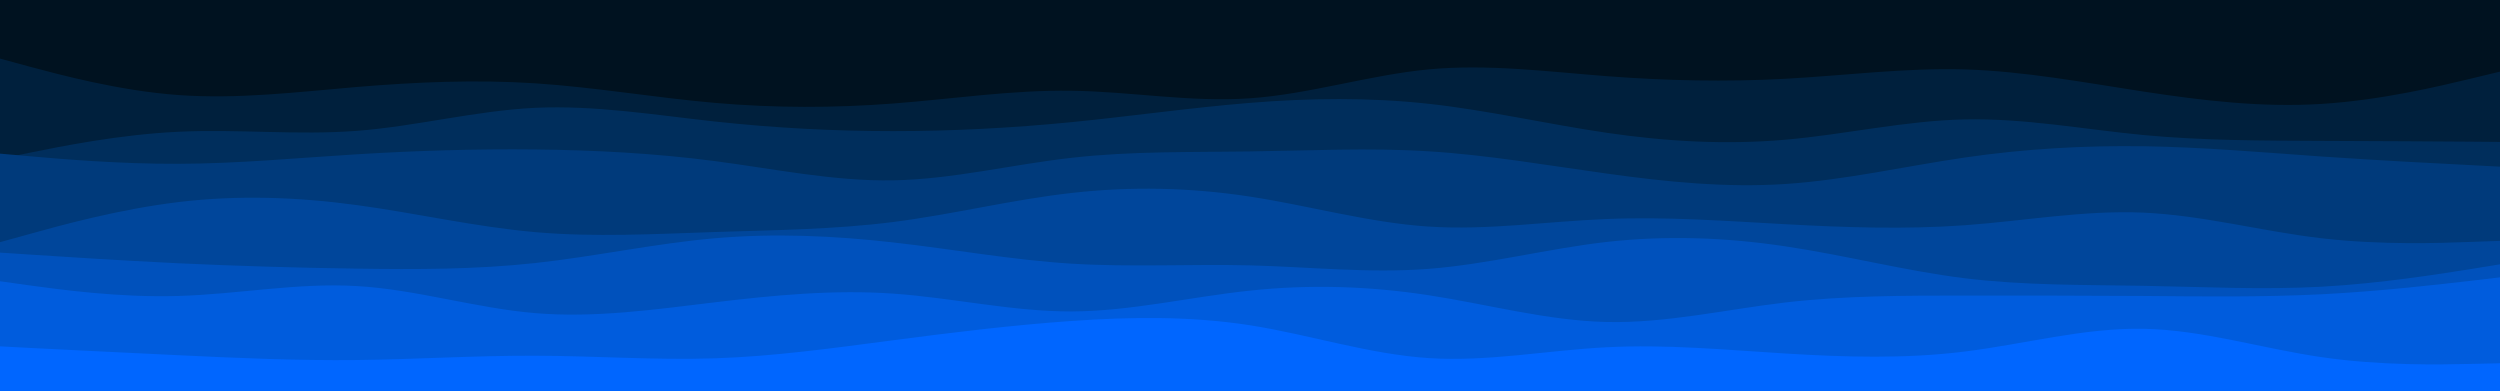
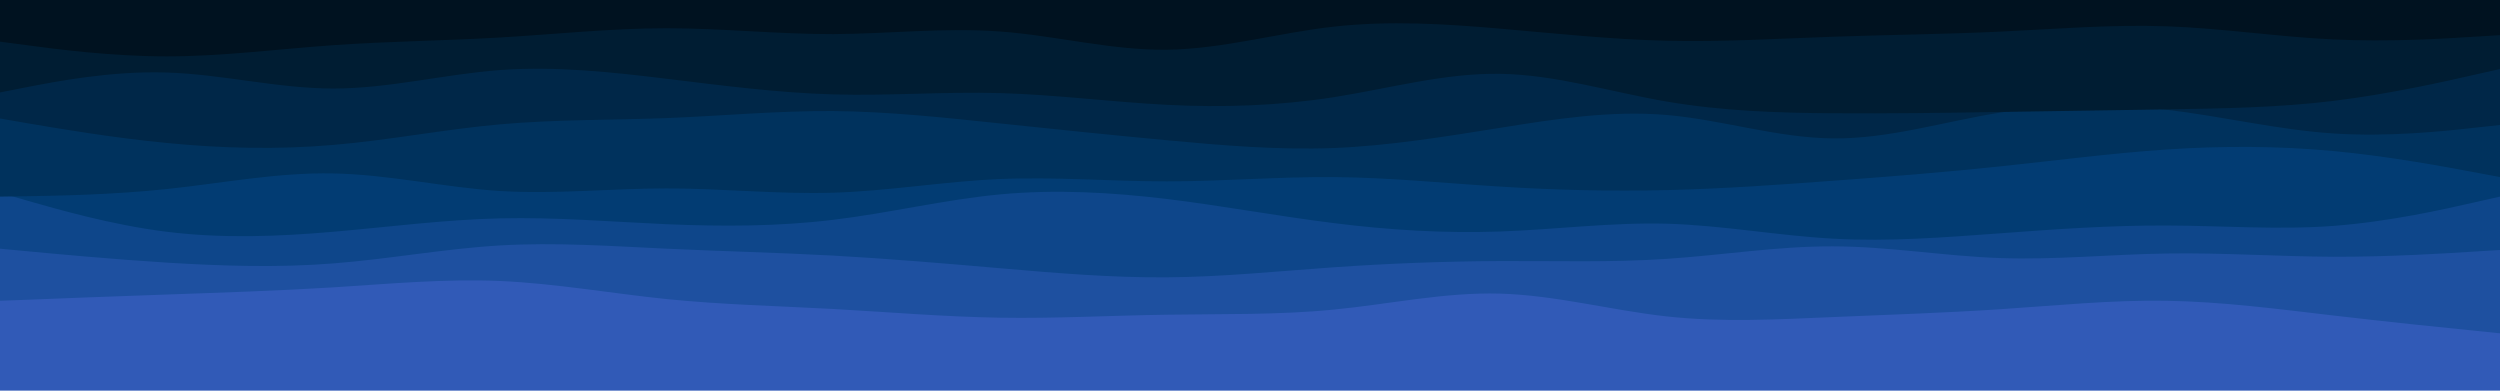
<svg xmlns="http://www.w3.org/2000/svg" id="visual" viewBox="0 0 1920 300" width="1920" height="300" version="1.1">
-   <rect x="0" y="0" width="1920" height="300" fill="#001220" />
-   <path d="M0 16L22.8 14.8C45.7 13.7 91.3 11.3 137 13.5C182.7 15.7 228.3 22.3 274 23.7C319.7 25 365.3 21 411.2 20.8C457 20.7 503 24.3 548.8 30.2C594.7 36 640.3 44 686 44.7C731.7 45.3 777.3 38.7 823 35.8C868.7 33 914.3 34 960 31.5C1005.7 29 1051.3 23 1097 19.5C1142.7 16 1188.3 15 1234 13.8C1279.7 12.7 1325.3 11.3 1371.2 18C1417 24.7 1463 39.3 1508.8 43.3C1554.7 47.3 1600.3 40.7 1646 33.5C1691.7 26.3 1737.3 18.7 1783 17.2C1828.7 15.7 1874.3 20.3 1897.2 22.7L1920 25L1920 301L1897.2 301C1874.3 301 1828.7 301 1783 301C1737.3 301 1691.7 301 1646 301C1600.3 301 1554.7 301 1508.8 301C1463 301 1417 301 1371.2 301C1325.3 301 1279.7 301 1234 301C1188.3 301 1142.7 301 1097 301C1051.3 301 1005.7 301 960 301C914.3 301 868.7 301 823 301C777.3 301 731.7 301 686 301C640.3 301 594.7 301 548.8 301C503 301 457 301 411.2 301C365.3 301 319.7 301 274 301C228.3 301 182.7 301 137 301C91.3 301 45.7 301 22.8 301L0 301Z" fill="#001220" />
-   <path d="M0 45L22.8 51.2C45.7 57.3 91.3 69.7 137 73C182.7 76.3 228.3 70.7 274 66.8C319.7 63 365.3 61 411.2 64C457 67 503 75 548.8 79C594.7 83 640.3 83 686 79.5C731.7 76 777.3 69 823 69.7C868.7 70.3 914.3 78.7 960 75.5C1005.7 72.3 1051.3 57.7 1097 53.3C1142.7 49 1188.3 55 1234 58.5C1279.7 62 1325.3 63 1371.2 60.5C1417 58 1463 52 1508.8 53.3C1554.7 54.7 1600.3 63.3 1646 70.3C1691.7 77.3 1737.3 82.7 1783 79.8C1828.7 77 1874.3 66 1897.2 60.5L1920 55L1920 301L1897.2 301C1874.3 301 1828.7 301 1783 301C1737.3 301 1691.7 301 1646 301C1600.3 301 1554.7 301 1508.8 301C1463 301 1417 301 1371.2 301C1325.3 301 1279.7 301 1234 301C1188.3 301 1142.7 301 1097 301C1051.3 301 1005.7 301 960 301C914.3 301 868.7 301 823 301C777.3 301 731.7 301 686 301C640.3 301 594.7 301 548.8 301C503 301 457 301 411.2 301C365.3 301 319.7 301 274 301C228.3 301 182.7 301 137 301C91.3 301 45.7 301 22.8 301L0 301Z" fill="#00203d" />
-   <path d="M0 122L22.8 117.3C45.7 112.7 91.3 103.3 137 101.2C182.7 99 228.3 104 274 100.5C319.7 97 365.3 85 411.2 82.8C457 80.7 503 88.3 548.8 93.3C594.7 98.3 640.3 100.7 686 100.7C731.7 100.7 777.3 98.3 823 93.8C868.7 89.3 914.3 82.7 960 79C1005.7 75.3 1051.3 74.7 1097 79.7C1142.7 84.7 1188.3 95.3 1234 102C1279.7 108.7 1325.3 111.3 1371.2 107.3C1417 103.3 1463 92.7 1508.8 91.7C1554.7 90.7 1600.3 99.3 1646 103.7C1691.7 108 1737.3 108 1783 108.2C1828.7 108.3 1874.3 108.7 1897.2 108.8L1920 109L1920 301L1897.2 301C1874.3 301 1828.7 301 1783 301C1737.3 301 1691.7 301 1646 301C1600.3 301 1554.7 301 1508.8 301C1463 301 1417 301 1371.2 301C1325.3 301 1279.7 301 1234 301C1188.3 301 1142.7 301 1097 301C1051.3 301 1005.7 301 960 301C914.3 301 868.7 301 823 301C777.3 301 731.7 301 686 301C640.3 301 594.7 301 548.8 301C503 301 457 301 411.2 301C365.3 301 319.7 301 274 301C228.3 301 182.7 301 137 301C91.3 301 45.7 301 22.8 301L0 301Z" fill="#002e5c" />
-   <path d="M0 118L22.8 120C45.7 122 91.3 126 137 125.8C182.7 125.7 228.3 121.3 274 118.5C319.7 115.7 365.3 114.3 411.2 114.8C457 115.3 503 117.7 548.8 123.7C594.7 129.7 640.3 139.3 686 138.5C731.7 137.7 777.3 126.3 823 121.2C868.7 116 914.3 117 960 116.3C1005.7 115.7 1051.3 113.3 1097 116.2C1142.7 119 1188.3 127 1234 133.3C1279.7 139.7 1325.3 144.3 1371.2 141.3C1417 138.3 1463 127.7 1508.8 121C1554.7 114.3 1600.3 111.7 1646 112.3C1691.7 113 1737.3 117 1783 120.2C1828.7 123.3 1874.3 125.7 1897.2 126.8L1920 128L1920 301L1897.2 301C1874.3 301 1828.7 301 1783 301C1737.3 301 1691.7 301 1646 301C1600.3 301 1554.7 301 1508.8 301C1463 301 1417 301 1371.2 301C1325.3 301 1279.7 301 1234 301C1188.3 301 1142.7 301 1097 301C1051.3 301 1005.7 301 960 301C914.3 301 868.7 301 823 301C777.3 301 731.7 301 686 301C640.3 301 594.7 301 548.8 301C503 301 457 301 411.2 301C365.3 301 319.7 301 274 301C228.3 301 182.7 301 137 301C91.3 301 45.7 301 22.8 301L0 301Z" fill="#003a7b" />
-   <path d="M0 186L22.8 179.7C45.7 173.3 91.3 160.7 137 155.2C182.7 149.7 228.3 151.3 274 157.5C319.7 163.7 365.3 174.3 411.2 178.3C457 182.3 503 179.7 548.8 178.2C594.7 176.7 640.3 176.3 686 170.5C731.7 164.7 777.3 153.3 823 148.2C868.7 143 914.3 144 960 151C1005.7 158 1051.3 171 1097 174C1142.7 177 1188.3 170 1234 168.2C1279.7 166.3 1325.3 169.7 1371.2 172.2C1417 174.7 1463 176.3 1508.8 173C1554.7 169.7 1600.3 161.3 1646 163.3C1691.7 165.3 1737.3 177.7 1783 183C1828.7 188.3 1874.3 186.7 1897.2 185.8L1920 185L1920 301L1897.2 301C1874.3 301 1828.7 301 1783 301C1737.3 301 1691.7 301 1646 301C1600.3 301 1554.7 301 1508.8 301C1463 301 1417 301 1371.2 301C1325.3 301 1279.7 301 1234 301C1188.3 301 1142.7 301 1097 301C1051.3 301 1005.7 301 960 301C914.3 301 868.7 301 823 301C777.3 301 731.7 301 686 301C640.3 301 594.7 301 548.8 301C503 301 457 301 411.2 301C365.3 301 319.7 301 274 301C228.3 301 182.7 301 137 301C91.3 301 45.7 301 22.8 301L0 301Z" fill="#00469b" />
-   <path d="M0 194L22.8 195.5C45.7 197 91.3 200 137 202.2C182.7 204.3 228.3 205.7 274 206.3C319.7 207 365.3 207 411.2 202C457 197 503 187 548.8 183C594.7 179 640.3 181 686 186.2C731.7 191.3 777.3 199.7 823 202.5C868.7 205.3 914.3 202.7 960 203.8C1005.7 205 1051.3 210 1097 206.5C1142.7 203 1188.3 191 1234 185.8C1279.7 180.7 1325.3 182.3 1371.2 189.2C1417 196 1463 208 1508.8 213.7C1554.7 219.3 1600.3 218.7 1646 219.5C1691.7 220.3 1737.3 222.7 1783 220.2C1828.7 217.7 1874.3 210.3 1897.2 206.7L1920 203L1920 301L1897.2 301C1874.3 301 1828.7 301 1783 301C1737.3 301 1691.7 301 1646 301C1600.3 301 1554.7 301 1508.8 301C1463 301 1417 301 1371.2 301C1325.3 301 1279.7 301 1234 301C1188.3 301 1142.7 301 1097 301C1051.3 301 1005.7 301 960 301C914.3 301 868.7 301 823 301C777.3 301 731.7 301 686 301C640.3 301 594.7 301 548.8 301C503 301 457 301 411.2 301C365.3 301 319.7 301 274 301C228.3 301 182.7 301 137 301C91.3 301 45.7 301 22.8 301L0 301Z" fill="#0051bc" />
-   <path d="M0 216L22.8 219.2C45.7 222.3 91.3 228.7 137 227.3C182.7 226 228.3 217 274 219.7C319.7 222.3 365.3 236.7 411.2 240.5C457 244.3 503 237.7 548.8 232.2C594.7 226.7 640.3 222.3 686 225.5C731.7 228.7 777.3 239.3 823 239.2C868.7 239 914.3 228 960 223.2C1005.7 218.3 1051.3 219.7 1097 226.7C1142.7 233.7 1188.3 246.3 1234 247.3C1279.7 248.3 1325.3 237.7 1371.2 232.3C1417 227 1463 227 1508.8 227C1554.7 227 1600.3 227 1646 227.3C1691.7 227.7 1737.3 228.3 1783 226C1828.7 223.7 1874.3 218.3 1897.2 215.7L1920 213L1920 301L1897.2 301C1874.3 301 1828.7 301 1783 301C1737.3 301 1691.7 301 1646 301C1600.3 301 1554.7 301 1508.8 301C1463 301 1417 301 1371.2 301C1325.3 301 1279.7 301 1234 301C1188.3 301 1142.7 301 1097 301C1051.3 301 1005.7 301 960 301C914.3 301 868.7 301 823 301C777.3 301 731.7 301 686 301C640.3 301 594.7 301 548.8 301C503 301 457 301 411.2 301C365.3 301 319.7 301 274 301C228.3 301 182.7 301 137 301C91.3 301 45.7 301 22.8 301L0 301Z" fill="#005cdd" />
-   <path d="M0 266L22.8 267.2C45.7 268.3 91.3 270.7 137 272.8C182.7 275 228.3 277 274 276.5C319.7 276 365.3 273 411.2 273.2C457 273.3 503 276.7 548.8 275.2C594.7 273.7 640.3 267.3 686 261.3C731.7 255.3 777.3 249.7 823 246.5C868.7 243.3 914.3 242.7 960 249.8C1005.7 257 1051.3 272 1097 275C1142.7 278 1188.3 269 1234 266.7C1279.7 264.3 1325.3 268.7 1371.2 271.5C1417 274.3 1463 275.7 1508.8 270C1554.7 264.3 1600.3 251.7 1646 252.5C1691.7 253.3 1737.3 267.7 1783 274.3C1828.7 281 1874.3 280 1897.2 279.5L1920 279L1920 301L1897.2 301C1874.3 301 1828.7 301 1783 301C1737.3 301 1691.7 301 1646 301C1600.3 301 1554.7 301 1508.8 301C1463 301 1417 301 1371.2 301C1325.3 301 1279.7 301 1234 301C1188.3 301 1142.7 301 1097 301C1051.3 301 1005.7 301 960 301C914.3 301 868.7 301 823 301C777.3 301 731.7 301 686 301C640.3 301 594.7 301 548.8 301C503 301 457 301 411.2 301C365.3 301 319.7 301 274 301C228.3 301 182.7 301 137 301C91.3 301 45.7 301 22.8 301L0 301Z" fill="#0066ff" />
+   <rect x="0" y="0" width="1920" height="300" fill="#315ab7" />
+   <path d="M0 273L21.3 270.2C42.7 267.3 85.3 261.7 128 260.2C170.7 258.7 213.3 261.3 256 262.8C298.7 264.3 341.3 264.7 384 267.5C426.7 270.3 469.3 275.7 512 276.3C554.7 277 597.3 273 640 268.8C682.7 264.7 725.3 260.3 768 261C810.7 261.7 853.3 267.3 896 268.7C938.7 270 981.3 267 1024 268.8C1066.7 270.7 1109.3 277.3 1152 280C1194.7 282.7 1237.3 281.3 1280 278.8C1322.7 276.3 1365.3 272.7 1408 267.3C1450.7 262 1493.3 255 1536 257C1578.7 259 1621.3 270 1664 271C1706.7 272 1749.3 263 1792 263.8C1834.7 264.7 1877.3 275.3 1898.7 280.7L1920 286L1920 0L1898.7 0C1877.3 0 1834.7 0 1792 0C1749.3 0 1706.7 0 1664 0C1621.3 0 1578.7 0 1536 0C1493.3 0 1450.7 0 1408 0C1365.3 0 1322.7 0 1280 0C1237.3 0 1194.7 0 1152 0C1109.3 0 1066.7 0 1024 0C981.3 0 938.7 0 896 0C853.3 0 810.7 0 768 0C725.3 0 682.7 0 640 0C597.3 0 554.7 0 512 0C469.3 0 426.7 0 384 0C341.3 0 298.7 0 256 0C213.3 0 170.7 0 128 0C85.3 0 42.7 0 21.3 0L0 0Z" fill="#315ab7" />
+   <path d="M0 231L21.3 230.2C42.7 229.3 85.3 227.7 128 226.2C170.7 224.7 213.3 223.3 256 220.7C298.7 218 341.3 214 384 215.8C426.7 217.7 469.3 225.3 512 229.7C554.7 234 597.3 235 640 237.3C682.7 239.7 725.3 243.3 768 244C810.7 244.7 853.3 242.3 896 241.7C938.7 241 981.3 242 1024 237.8C1066.7 233.7 1109.3 224.3 1152 225.5C1194.7 226.7 1237.3 238.3 1280 243C1322.7 247.7 1365.3 245.3 1408 243.5C1450.7 241.7 1493.3 240.3 1536 237.5C1578.7 234.7 1621.3 230.3 1664 231C1706.7 231.7 1749.3 237.3 1792 242.3C1834.7 247.3 1877.3 251.7 1898.7 253.8L1920 256L1920 0L1898.7 0C1877.3 0 1834.7 0 1792 0C1749.3 0 1706.7 0 1664 0C1621.3 0 1578.7 0 1536 0C1493.3 0 1450.7 0 1408 0C1365.3 0 1322.7 0 1280 0C1237.3 0 1194.7 0 1152 0C1109.3 0 1066.7 0 1024 0C981.3 0 938.7 0 896 0C853.3 0 810.7 0 768 0C725.3 0 682.7 0 640 0C597.3 0 554.7 0 512 0C469.3 0 426.7 0 384 0C341.3 0 298.7 0 256 0C213.3 0 170.7 0 128 0C85.3 0 42.7 0 21.3 0L0 0Z" fill="#1e50a0" />
+   <path d="M0 191L21.3 193C42.7 195 85.3 199 128 201.7C170.7 204.3 213.3 205.7 256 202.3C298.7 199 341.3 191 384 188.5C426.7 186 469.3 189 512 191C554.7 193 597.3 194 640 196.3C682.7 198.7 725.3 202.3 768 206C810.7 209.7 853.3 213.3 896 213C938.7 212.7 981.3 208.3 1024 205.3C1066.7 202.3 1109.3 200.7 1152 200.5C1194.7 200.3 1237.3 201.7 1280 198.8C1322.7 196 1365.3 189 1408 189.2C1450.7 189.3 1493.3 196.7 1536 198.2C1578.7 199.7 1621.3 195.3 1664 194.7C1706.7 194 1749.3 197 1792 197.2C1834.7 197.3 1877.3 194.7 1898.7 193.3L1920 192L1920 0L1898.7 0C1877.3 0 1834.7 0 1792 0C1749.3 0 1706.7 0 1664 0C1621.3 0 1578.7 0 1536 0C1493.3 0 1450.7 0 1408 0C1365.3 0 1322.7 0 1280 0C1237.3 0 1194.7 0 1152 0C1109.3 0 1066.7 0 1024 0C981.3 0 938.7 0 896 0C853.3 0 810.7 0 768 0C725.3 0 682.7 0 640 0C597.3 0 554.7 0 512 0C469.3 0 426.7 0 384 0C341.3 0 298.7 0 256 0C213.3 0 170.7 0 128 0C85.3 0 42.7 0 21.3 0L0 0Z" fill="#0e468a" />
+   <path d="M0 148L21.3 154.2C42.7 160.3 85.3 172.7 128 178C170.7 183.3 213.3 181.7 256 178C298.7 174.3 341.3 168.7 384 167.7C426.7 166.7 469.3 170.3 512 172.2C554.7 174 597.3 174 640 168.8C682.7 163.7 725.3 153.3 768 149.3C810.7 145.3 853.3 147.7 896 152.8C938.7 158 981.3 166 1024 171.3C1066.7 176.7 1109.3 179.3 1152 177.8C1194.7 176.3 1237.3 170.7 1280 171.8C1322.7 173 1365.3 181 1408 183.3C1450.7 185.7 1493.3 182.3 1536 179.2C1578.7 176 1621.3 173 1664 173.2C1706.7 173.3 1749.3 176.7 1792 173.5C1834.7 170.3 1877.3 160.7 1898.7 155.8L1920 151L1920 0L1898.7 0C1877.3 0 1834.7 0 1792 0C1749.3 0 1706.7 0 1664 0C1621.3 0 1578.7 0 1536 0C1493.3 0 1450.7 0 1408 0C1365.3 0 1322.7 0 1280 0C1237.3 0 1194.7 0 1152 0C1109.3 0 1066.7 0 1024 0C981.3 0 938.7 0 896 0C853.3 0 810.7 0 768 0C725.3 0 682.7 0 640 0C597.3 0 554.7 0 512 0C469.3 0 426.7 0 384 0C341.3 0 298.7 0 256 0C213.3 0 170.7 0 128 0C85.3 0 42.7 0 21.3 0L0 0Z" fill="#023c73" />
+   <path d="M0 151L21.3 150.7C42.7 150.3 85.3 149.7 128 145.2C170.7 140.7 213.3 132.3 256 133.2C298.7 134 341.3 144 384 146.7C426.7 149.3 469.3 144.7 512 144.7C554.7 144.7 597.3 149.3 640 148C682.7 146.7 725.3 139.3 768 137.5C810.7 135.7 853.3 139.3 896 139.3C938.7 139.3 981.3 135.7 1024 136C1066.7 136.3 1109.3 140.7 1152 143.3C1194.7 146 1237.3 147 1280 146C1322.7 145 1365.3 142 1408 138.8C1450.7 135.7 1493.3 132.3 1536 127.8C1578.7 123.3 1621.3 117.7 1664 114.8C1706.7 112 1749.3 112 1792 116C1834.7 120 1877.3 128 1898.7 132L1920 136L1920 0L1898.7 0C1877.3 0 1834.7 0 1792 0C1749.3 0 1706.7 0 1664 0C1621.3 0 1578.7 0 1536 0C1493.3 0 1450.7 0 1408 0C1365.3 0 1322.7 0 1280 0C1237.3 0 1194.7 0 1152 0C1109.3 0 1066.7 0 1024 0C981.3 0 938.7 0 896 0C853.3 0 810.7 0 768 0C725.3 0 682.7 0 640 0C597.3 0 554.7 0 512 0C469.3 0 426.7 0 384 0C341.3 0 298.7 0 256 0C213.3 0 170.7 0 128 0C85.3 0 42.7 0 21.3 0L0 0Z" fill="#00325d" />
+   <path d="M0 91L21.3 94.7C42.7 98.3 85.3 105.7 128 109.8C170.7 114 213.3 115 256 111.3C298.7 107.7 341.3 99.3 384 95.5C426.7 91.7 469.3 92.3 512 90.7C554.7 89 597.3 85 640 85.3C682.7 85.7 725.3 90.3 768 94.8C810.7 99.3 853.3 103.7 896 107.7C938.7 111.7 981.3 115.3 1024 113.7C1066.7 112 1109.3 105 1152 98.2C1194.7 91.3 1237.3 84.7 1280 88.3C1322.7 92 1365.3 106 1408 106.3C1450.7 106.7 1493.3 93.3 1536 86.5C1578.7 79.7 1621.3 79.3 1664 84.3C1706.7 89.3 1749.3 99.7 1792 102.5C1834.7 105.3 1877.3 100.7 1898.7 98.3L1920 96L1920 0L1898.7 0C1877.3 0 1834.7 0 1792 0C1749.3 0 1706.7 0 1664 0C1621.3 0 1578.7 0 1536 0C1493.3 0 1450.7 0 1408 0C1365.3 0 1322.7 0 1280 0C1237.3 0 1194.7 0 1152 0C1109.3 0 1066.7 0 1024 0C981.3 0 938.7 0 896 0C853.3 0 810.7 0 768 0C725.3 0 682.7 0 640 0C597.3 0 554.7 0 512 0C469.3 0 426.7 0 384 0C341.3 0 298.7 0 256 0C213.3 0 170.7 0 128 0C85.3 0 42.7 0 21.3 0L0 0Z" fill="#002748" />
+   <path d="M0 71L21.3 66.8C42.7 62.7 85.3 54.3 128 55.7C170.7 57 213.3 68 256 68C298.7 68 341.3 57 384 53.8C426.7 50.7 469.3 55.3 512 60.5C554.7 65.7 597.3 71.3 640 72.5C682.7 73.7 725.3 70.3 768 71.5C810.7 72.7 853.3 78.3 896 80.5C938.7 82.7 981.3 81.3 1024 74.7C1066.7 68 1109.3 56 1152 56.7C1194.7 57.3 1237.3 70.7 1280 78C1322.7 85.3 1365.3 86.7 1408 87C1450.7 87.3 1493.3 86.7 1536 86C1578.7 85.3 1621.3 84.7 1664 84C1706.7 83.3 1749.3 82.7 1792 77.5C1834.7 72.3 1877.3 62.7 1898.7 57.8L1920 53L1920 0L1898.7 0C1877.3 0 1834.7 0 1792 0C1749.3 0 1706.7 0 1664 0C1621.3 0 1578.7 0 1536 0C1493.3 0 1450.7 0 1408 0C1365.3 0 1322.7 0 1280 0C1237.3 0 1194.7 0 1152 0C1109.3 0 1066.7 0 1024 0C981.3 0 938.7 0 896 0C853.3 0 810.7 0 768 0C725.3 0 682.7 0 640 0C597.3 0 554.7 0 512 0C469.3 0 426.7 0 384 0C341.3 0 298.7 0 256 0C213.3 0 170.7 0 128 0C85.3 0 42.7 0 21.3 0L0 0Z" fill="#001d33" />
+   <path d="M0 32L21.3 34.8C42.7 37.7 85.3 43.3 128 43.3C170.7 43.3 213.3 37.7 256 34.7C298.7 31.7 341.3 31.3 384 28.8C426.7 26.3 469.3 21.7 512 21.7C554.7 21.7 597.3 26.3 640 26.2C682.7 26 725.3 21 768 24.2C810.7 27.3 853.3 38.7 896 38.2C938.7 37.7 981.3 25.3 1024 20.5C1066.7 15.7 1109.3 18.3 1152 22C1194.7 25.7 1237.3 30.3 1280 31.3C1322.7 32.3 1365.3 29.7 1408 28.2C1450.7 26.7 1493.3 26.3 1536 24.3C1578.7 22.3 1621.3 18.7 1664 20.2C1706.7 21.7 1749.3 28.3 1792 30.3C1834.7 32.3 1877.3 29.7 1898.7 28.3L1920 27L1920 0L1898.7 0C1877.3 0 1834.7 0 1792 0C1749.3 0 1706.7 0 1664 0C1621.3 0 1578.7 0 1536 0C1493.3 0 1450.7 0 1408 0C1365.3 0 1322.7 0 1280 0C1237.3 0 1194.7 0 1152 0C1109.3 0 1066.7 0 1024 0C981.3 0 938.7 0 896 0C853.3 0 810.7 0 768 0C725.3 0 682.7 0 640 0C597.3 0 554.7 0 512 0C469.3 0 426.7 0 384 0C341.3 0 298.7 0 256 0C213.3 0 170.7 0 128 0C85.3 0 42.7 0 21.3 0L0 0Z" fill="#001220" />
</svg>
